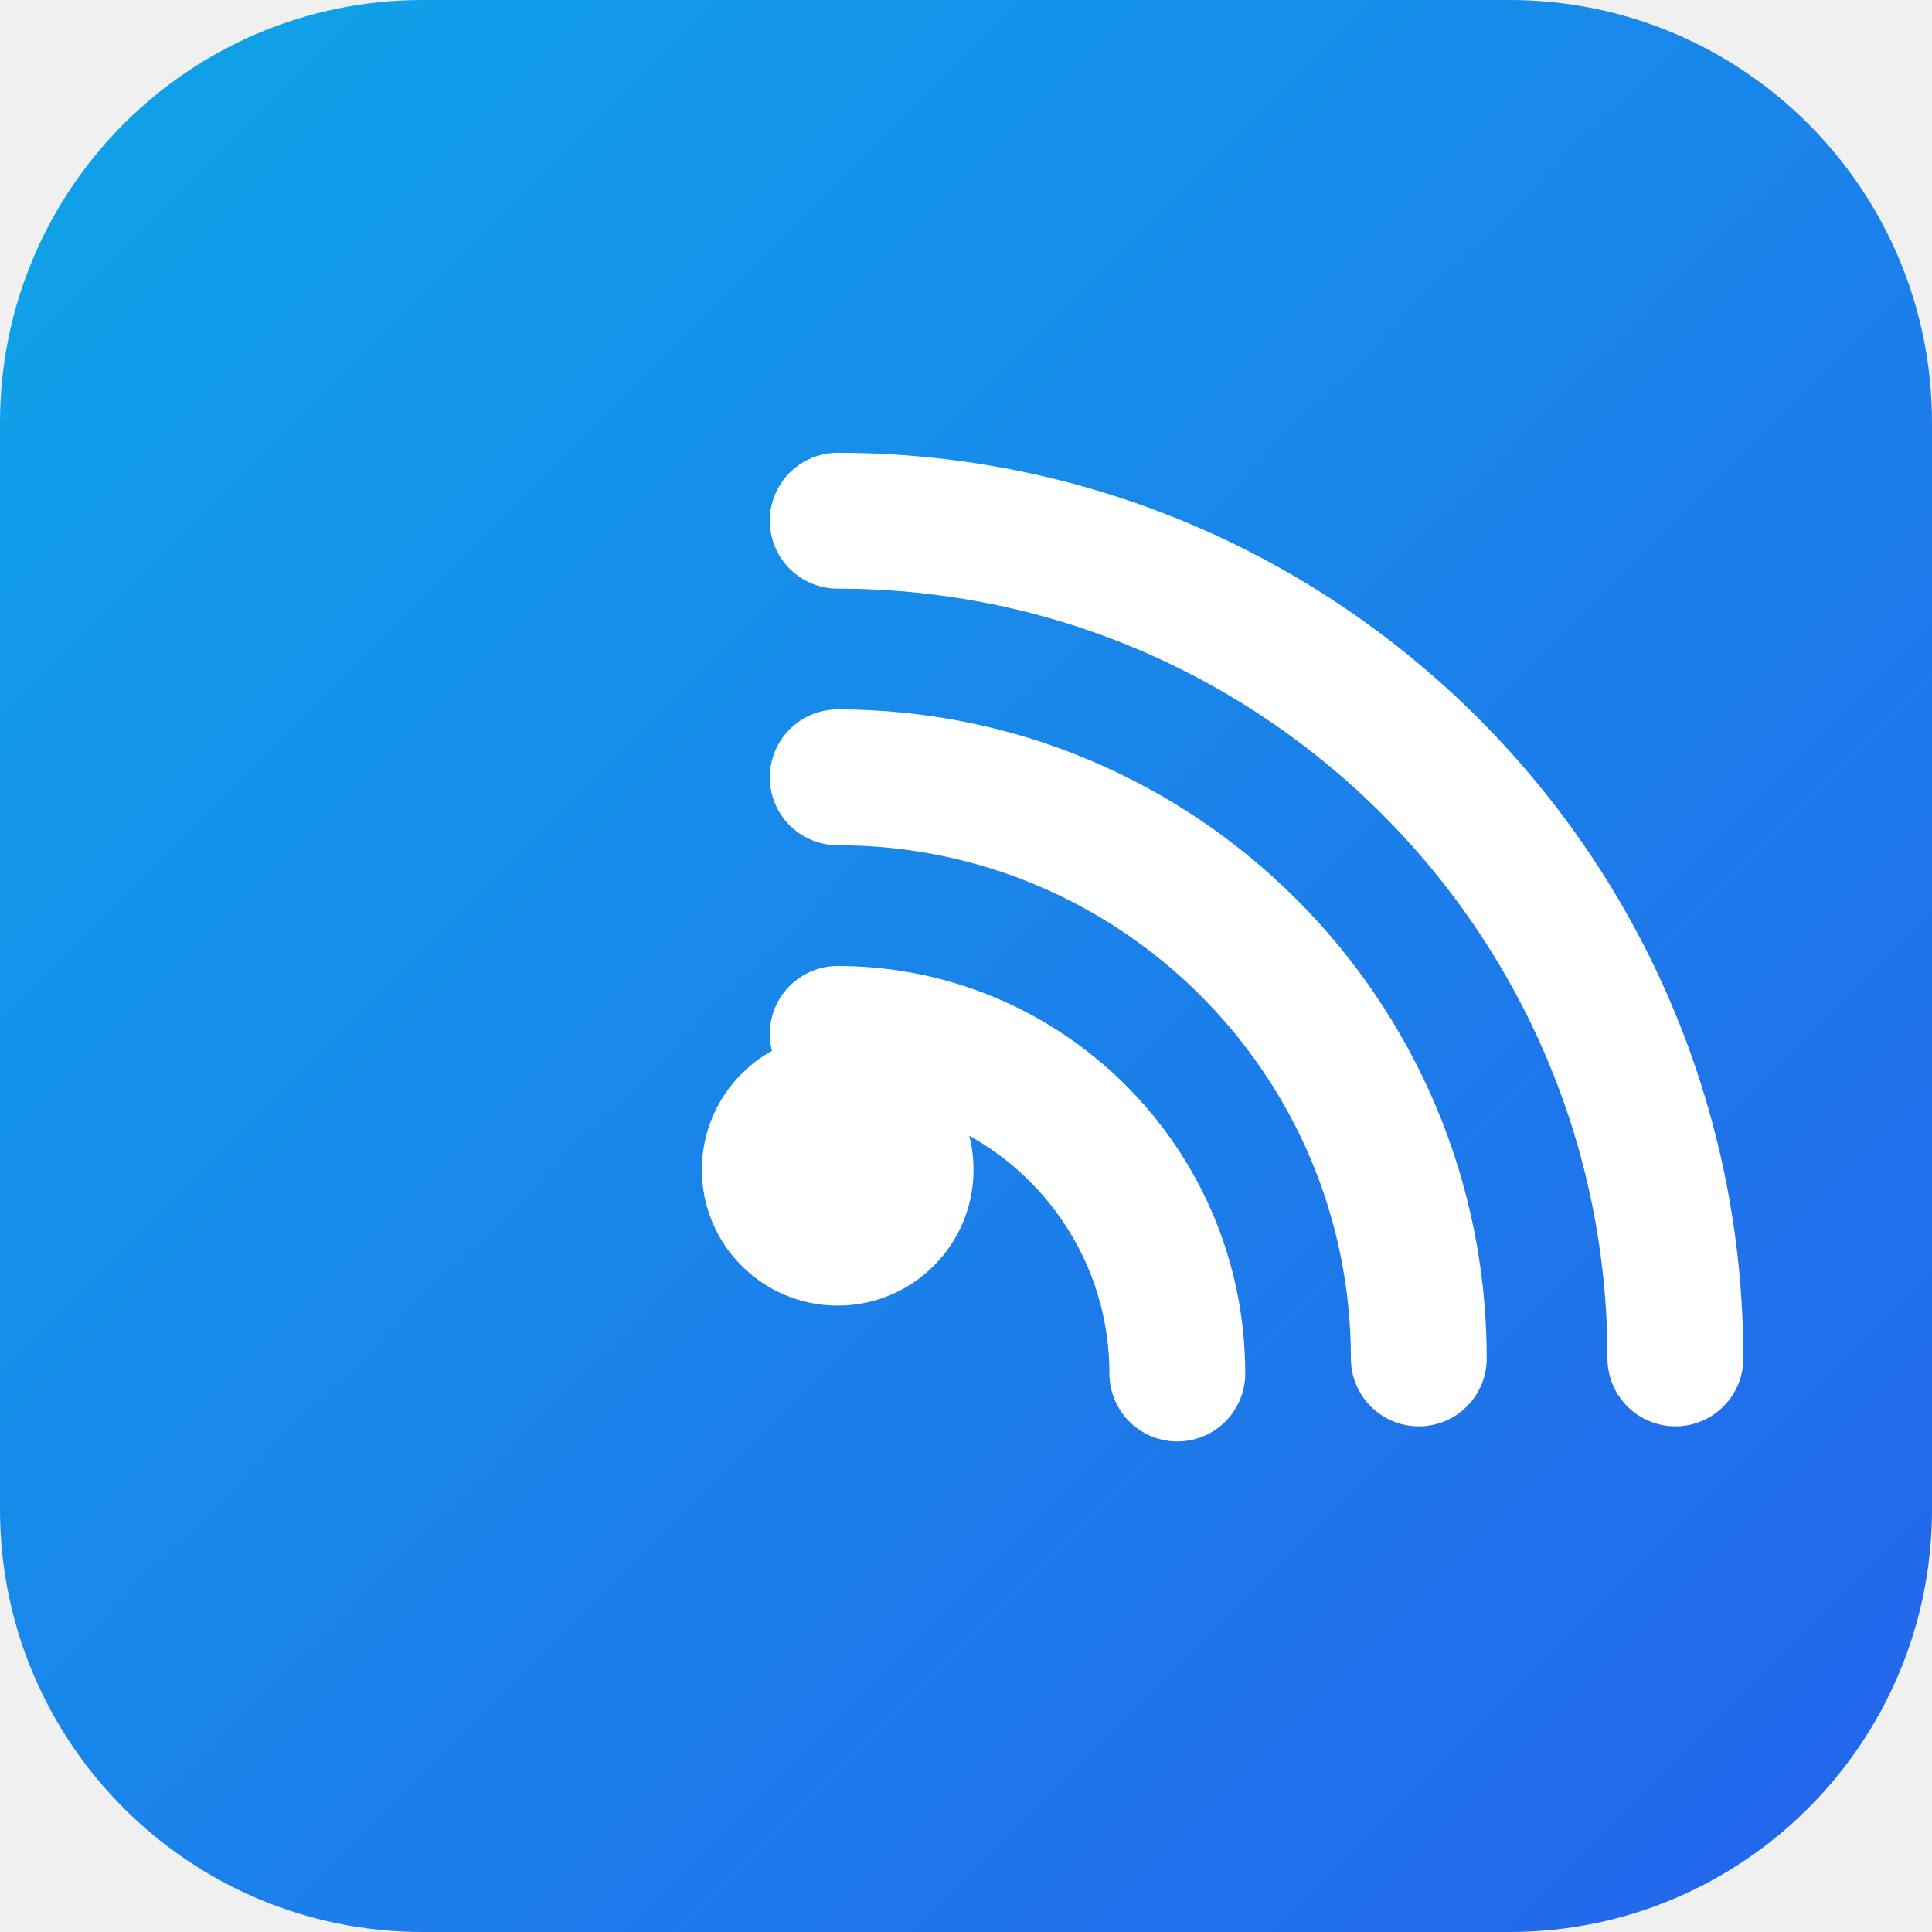
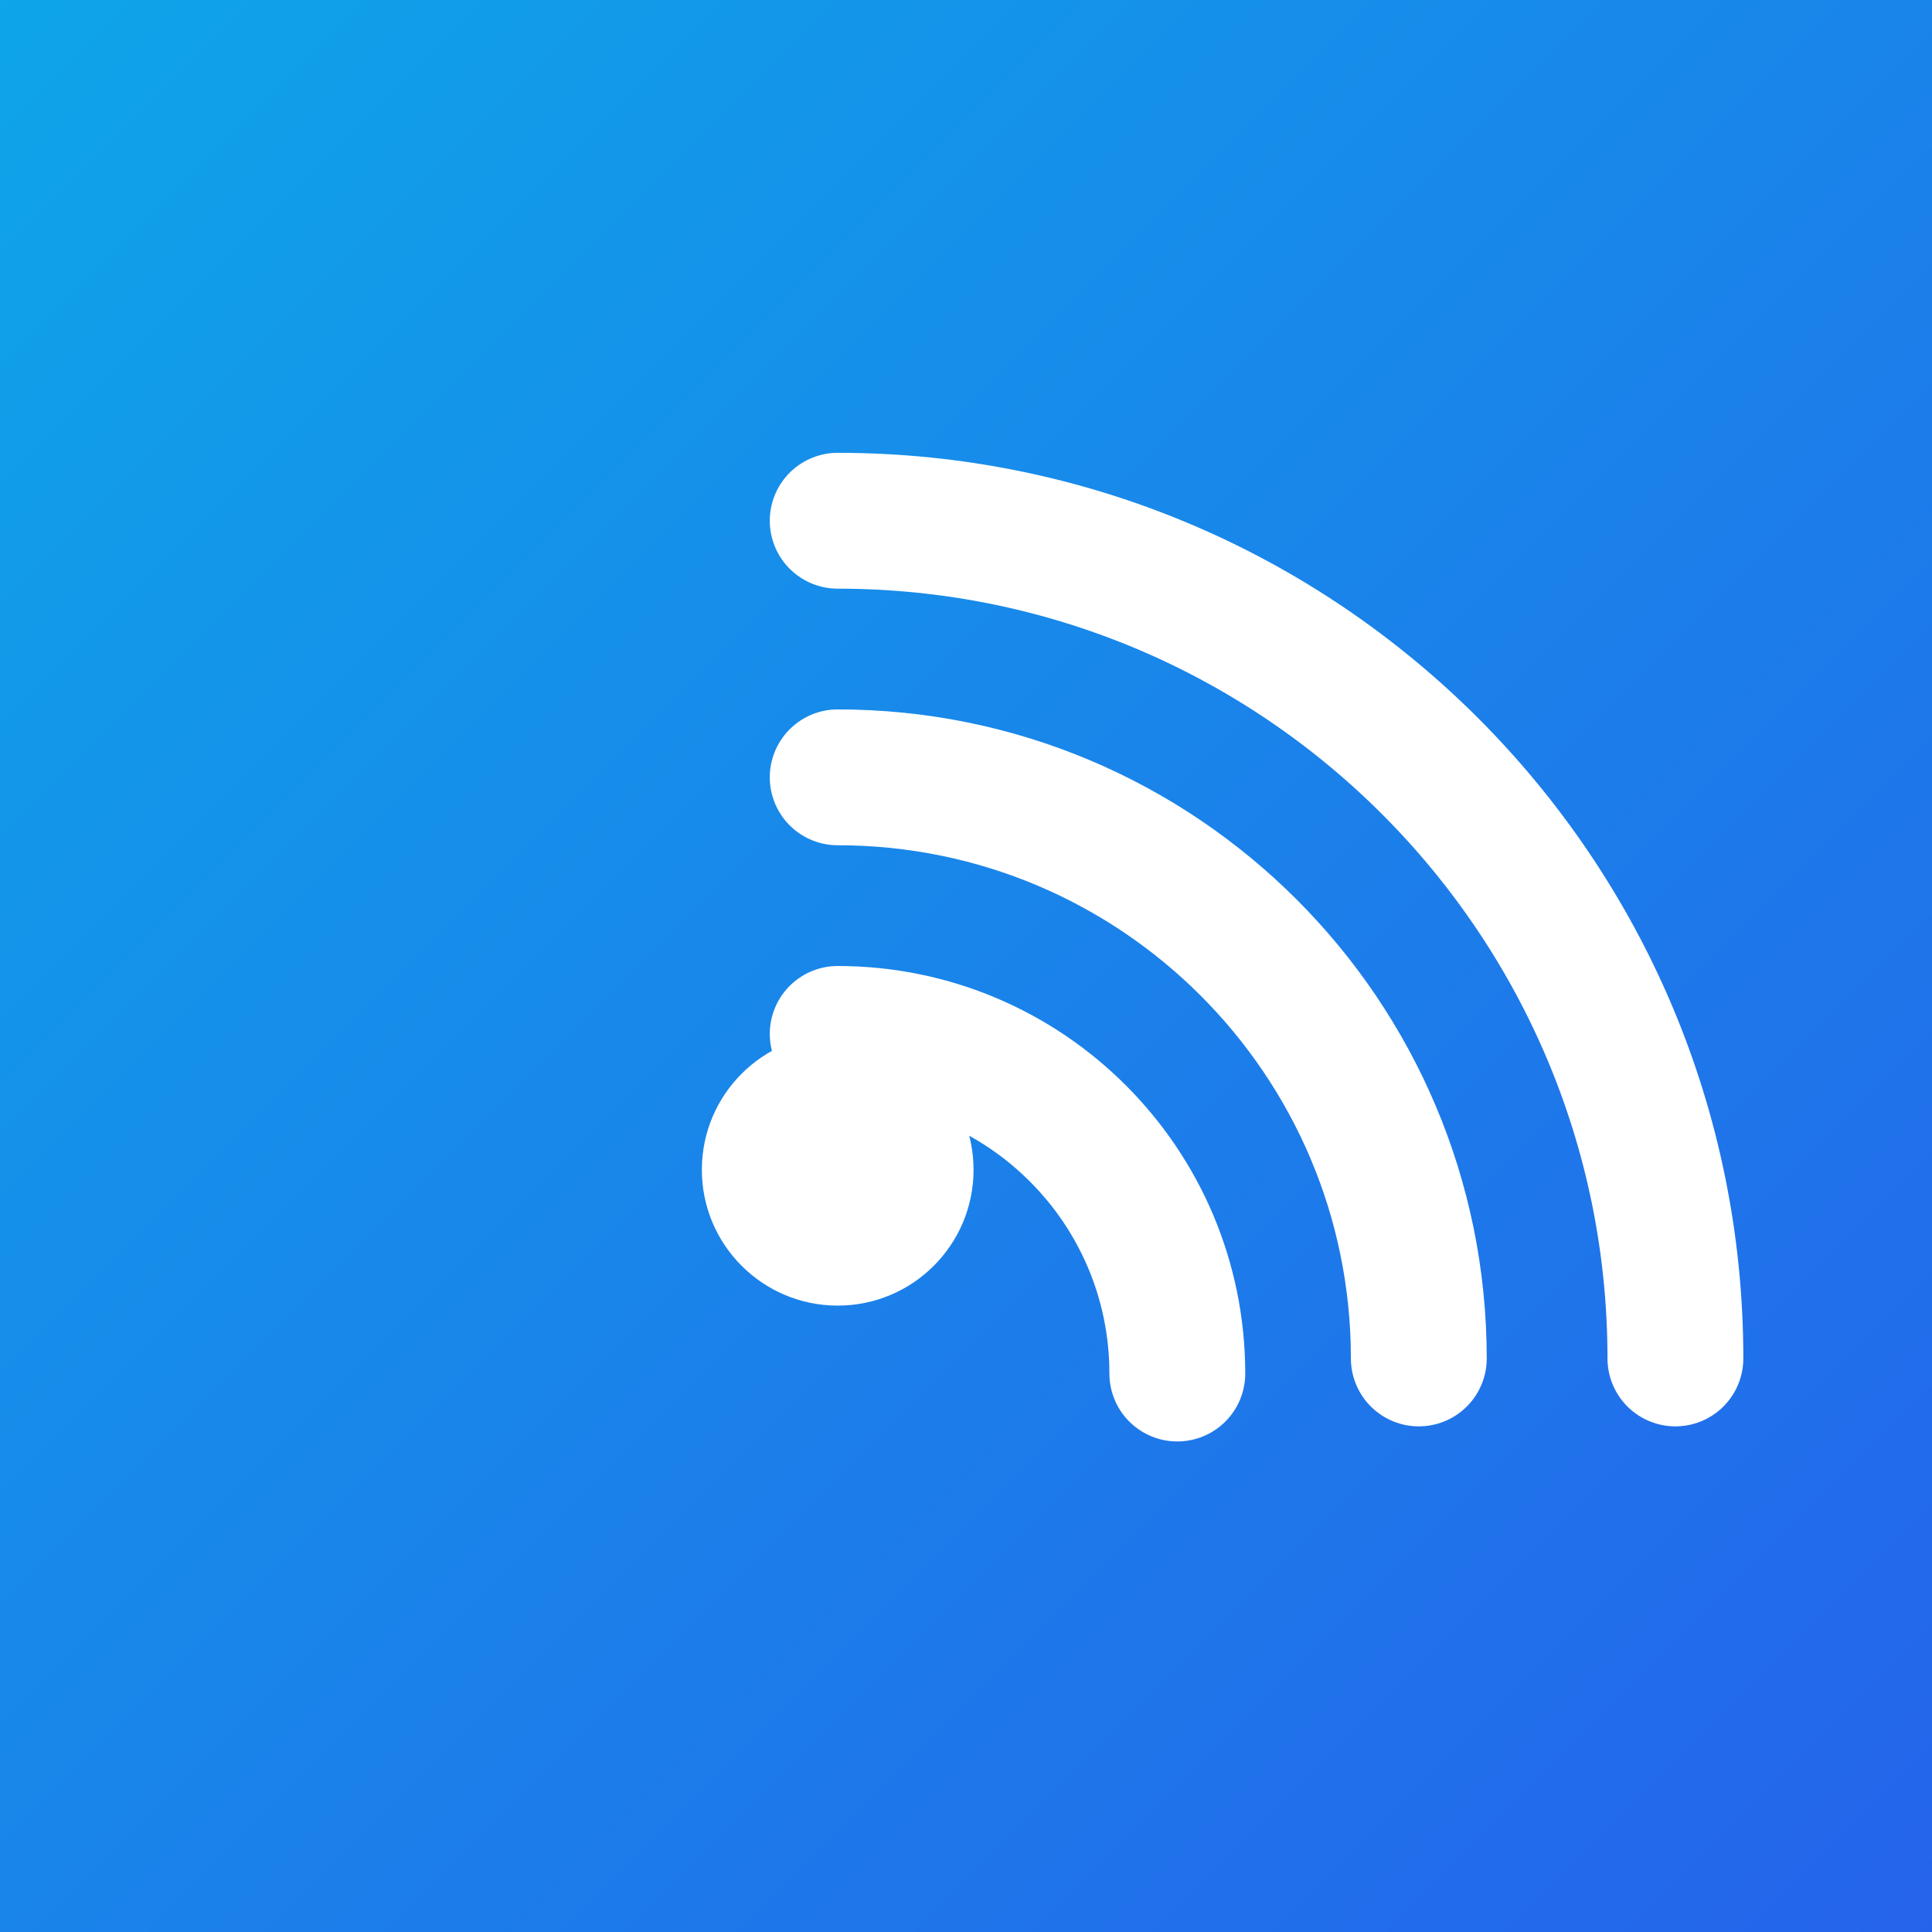
<svg xmlns="http://www.w3.org/2000/svg" viewBox="0 0 1024 1024">
  <defs>
    <linearGradient id="bg" x1="0" y1="0" x2="1" y2="1">
      <stop offset="0" stop-color="#0EA5E9" />
      <stop offset="1" stop-color="#2563EB" />
    </linearGradient>
  </defs>
-   <rect width="1024" height="1024" rx="224" fill="url(#bg)" />
+   <rect width="1024" height="1024" fill="url(#bg)" />
  <g transform="translate(512,512)">
    <circle cx="-68" cy="108" r="72" fill="#fff" />
    <path d="M-68 36 A180 180 0 0 1 112 216" fill="none" stroke="#fff" stroke-width="72" stroke-linecap="round" />
    <path d="M-68 -100 A308 308 0 0 1 240 208" fill="none" stroke="#fff" stroke-width="72" stroke-linecap="round" />
    <path d="M-68 -236 A444 444 0 0 1 376 208" fill="none" stroke="#fff" stroke-width="72" stroke-linecap="round" />
  </g>
</svg>
